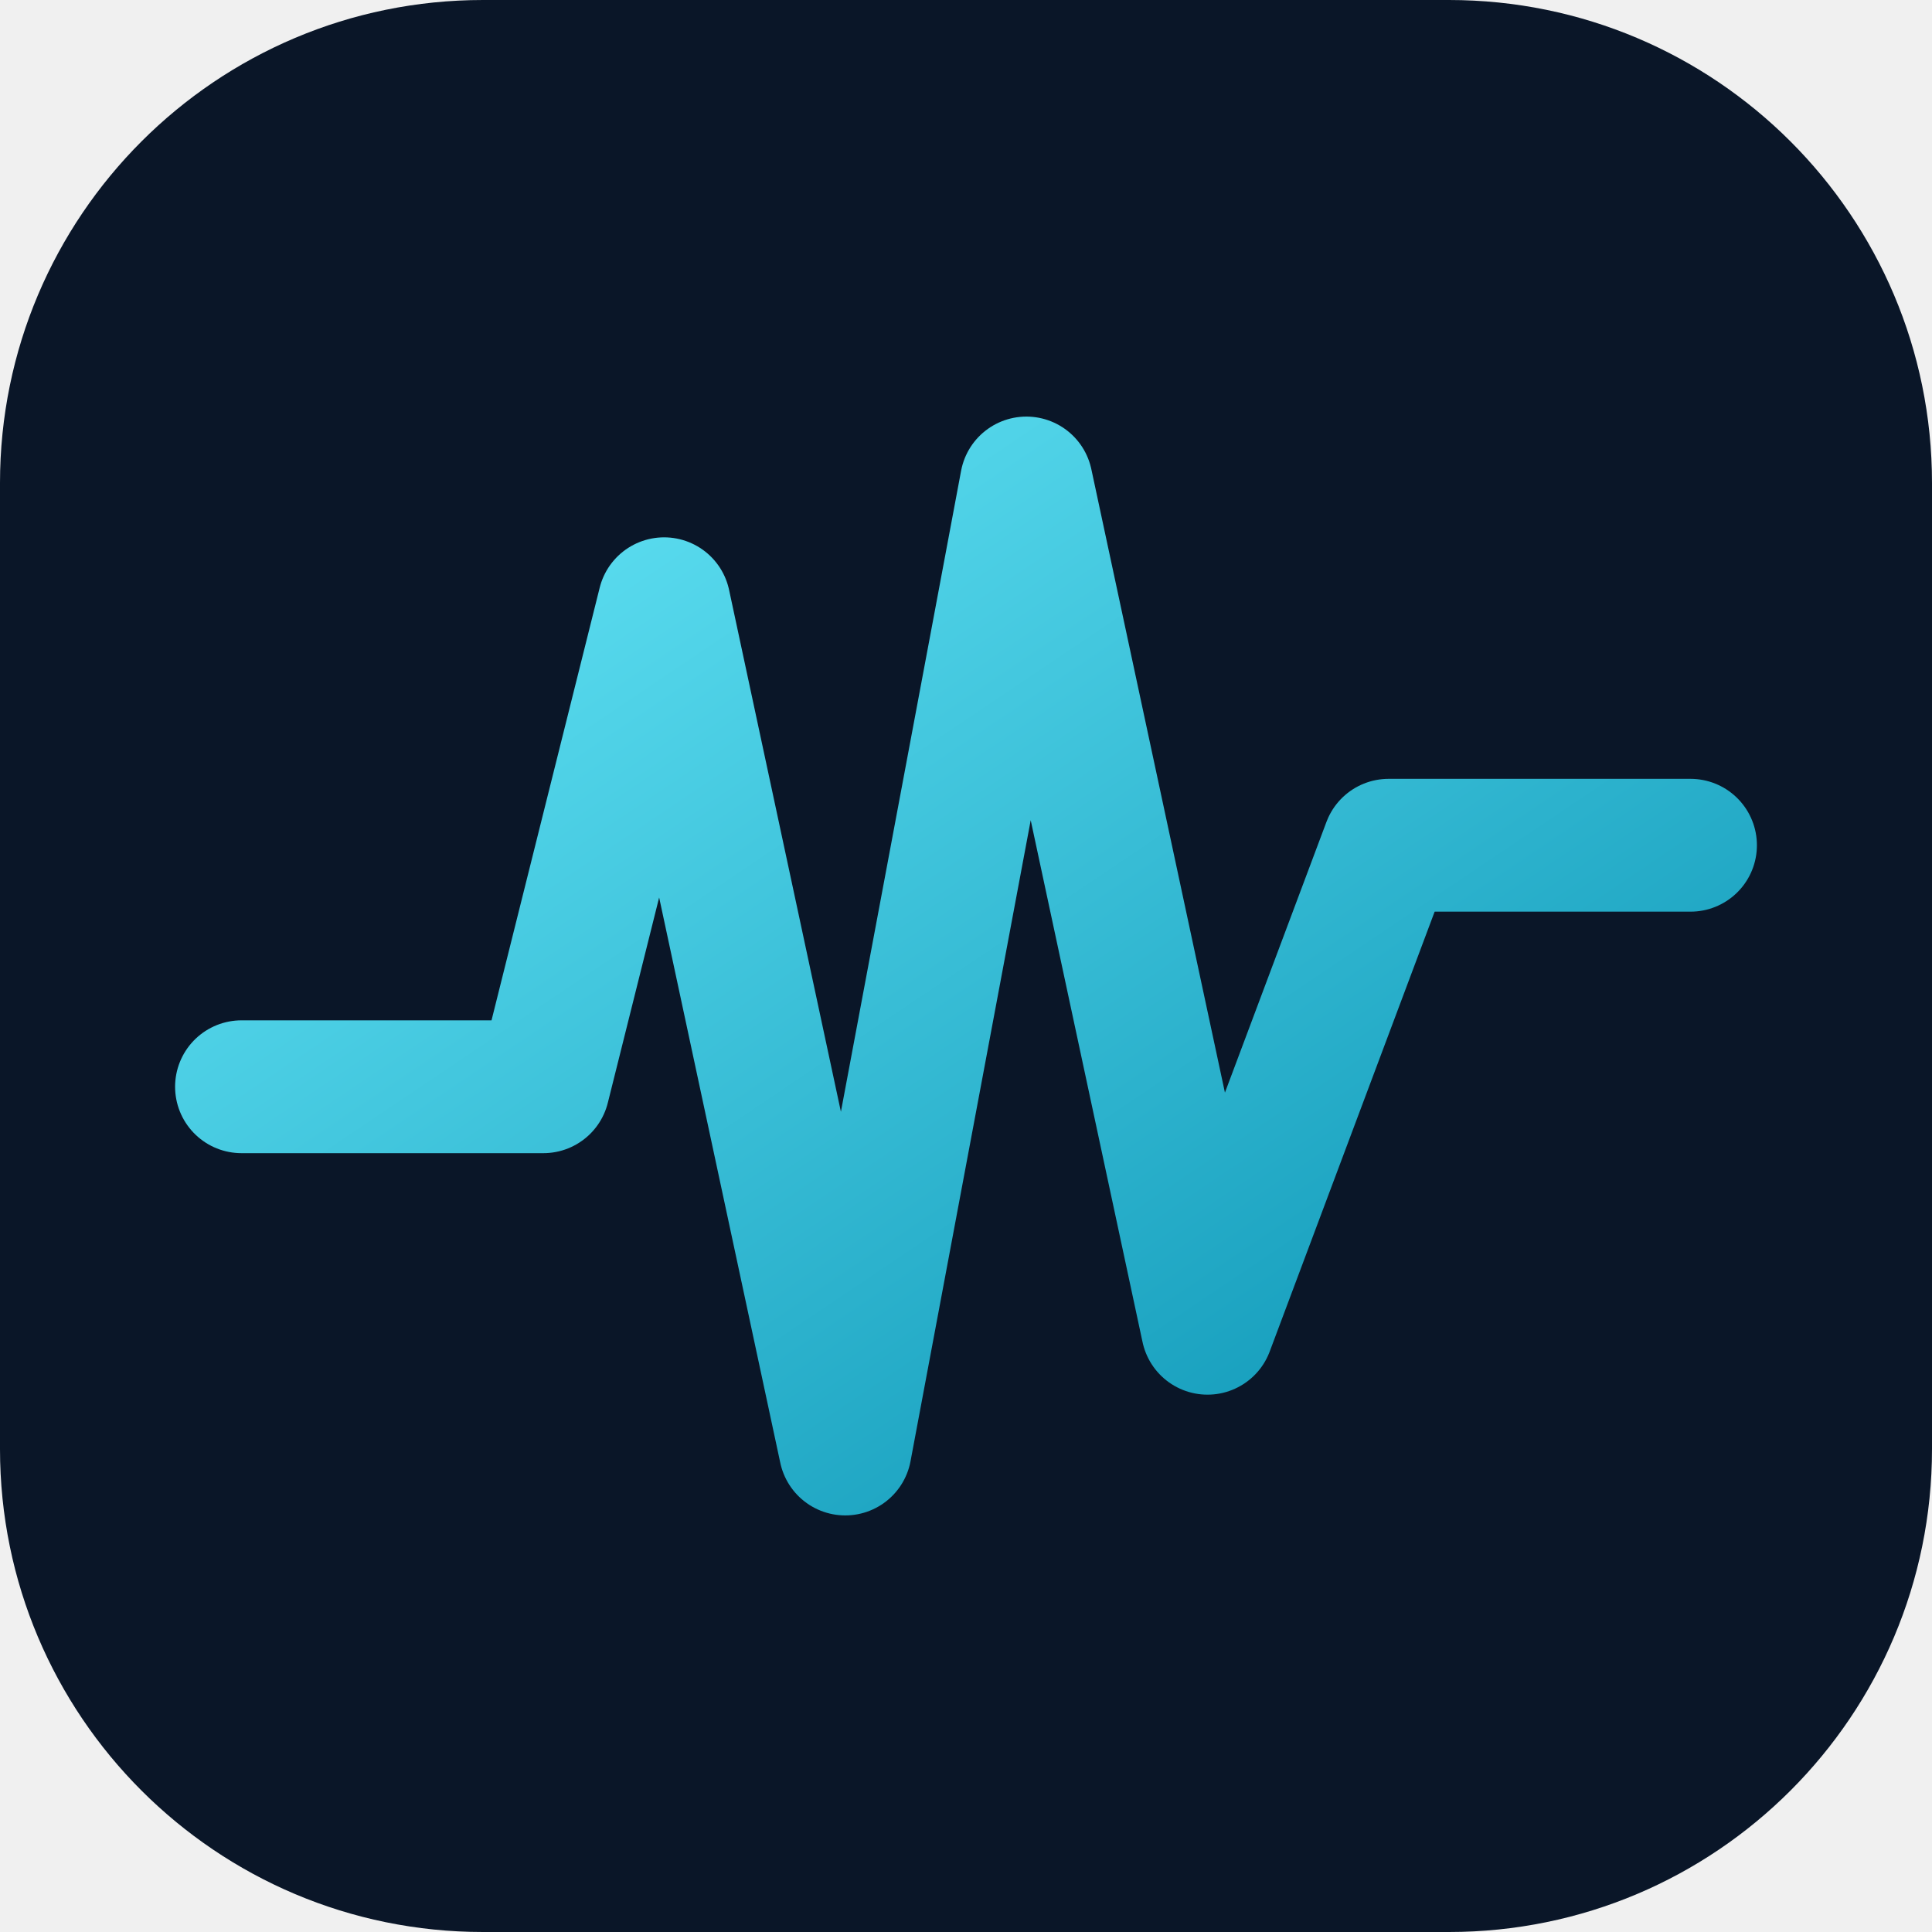
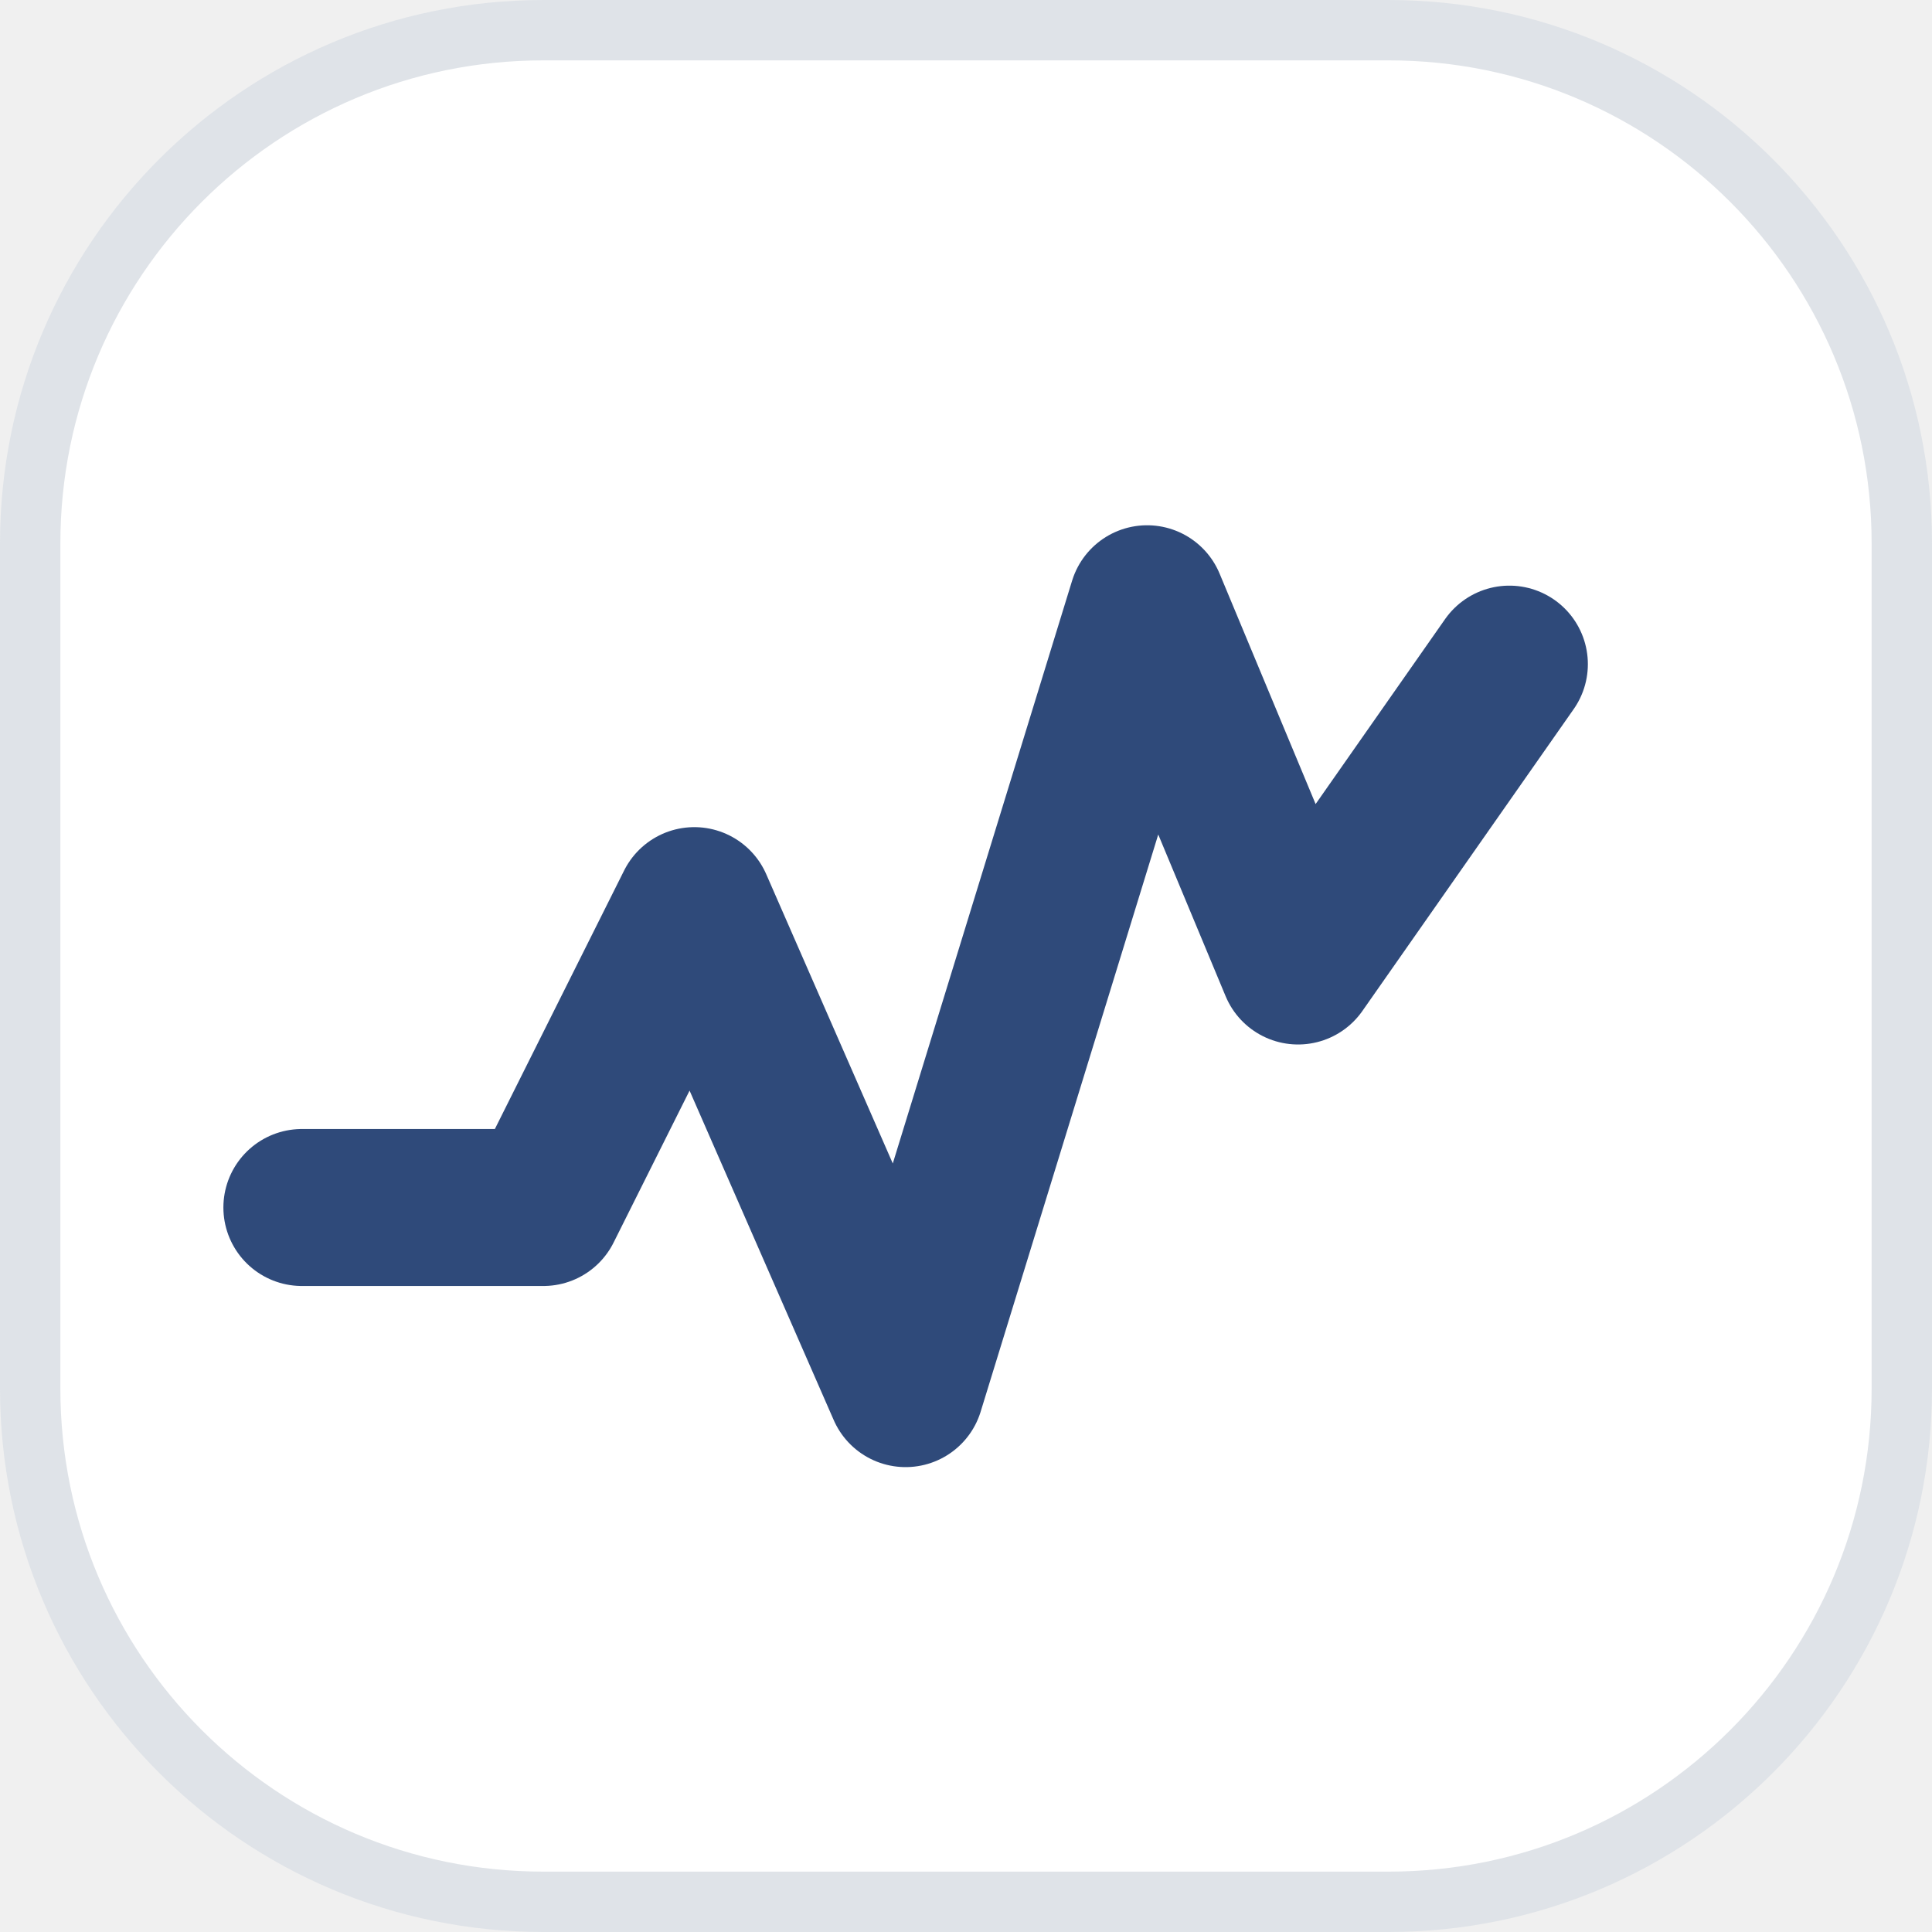
<svg xmlns="http://www.w3.org/2000/svg" viewBox="0 0 32 32" role="img" aria-label="TrainingPulse">
-   <defs>
-     <linearGradient id="g" x1="0%" y1="0%" x2="100%" y2="100%">
-       <stop offset="0%" stop-color="#67e8f9" />
-       <stop offset="100%" stop-color="#0891b2" />
-     </linearGradient>
-   </defs>
-   <rect width="32" height="32" rx="8" fill="#0a1628" />
-   <path d="M4 18 L9 18 L11 10 L14 24 L17 8 L20 22 L23 14 L28 14" fill="none" stroke="url(#g)" stroke-width="2.2" stroke-linecap="round" stroke-linejoin="round" />
+   <style>
+     .tile { fill: #ffffff; stroke: #dfe3e8; }
+     .pulse { stroke: #2f4a7a; }
+     @media (prefers-color-scheme: dark) {
+       .tile { fill: #1b2027; stroke: #2c333d; }
+       .pulse { stroke: #8ea6d6; }
+     }
+   </style>
+   <rect class="tile" x="0.5" y="0.5" width="31" height="31" rx="8.5" vector-effect="non-scaling-stroke" />
+   <path class="pulse" d="M5 20h4l2.5-5 3.5 8 4-13 2.5 6 3.5-5" fill="none" stroke-width="2.6" stroke-linecap="round" stroke-linejoin="round" />
</svg>
